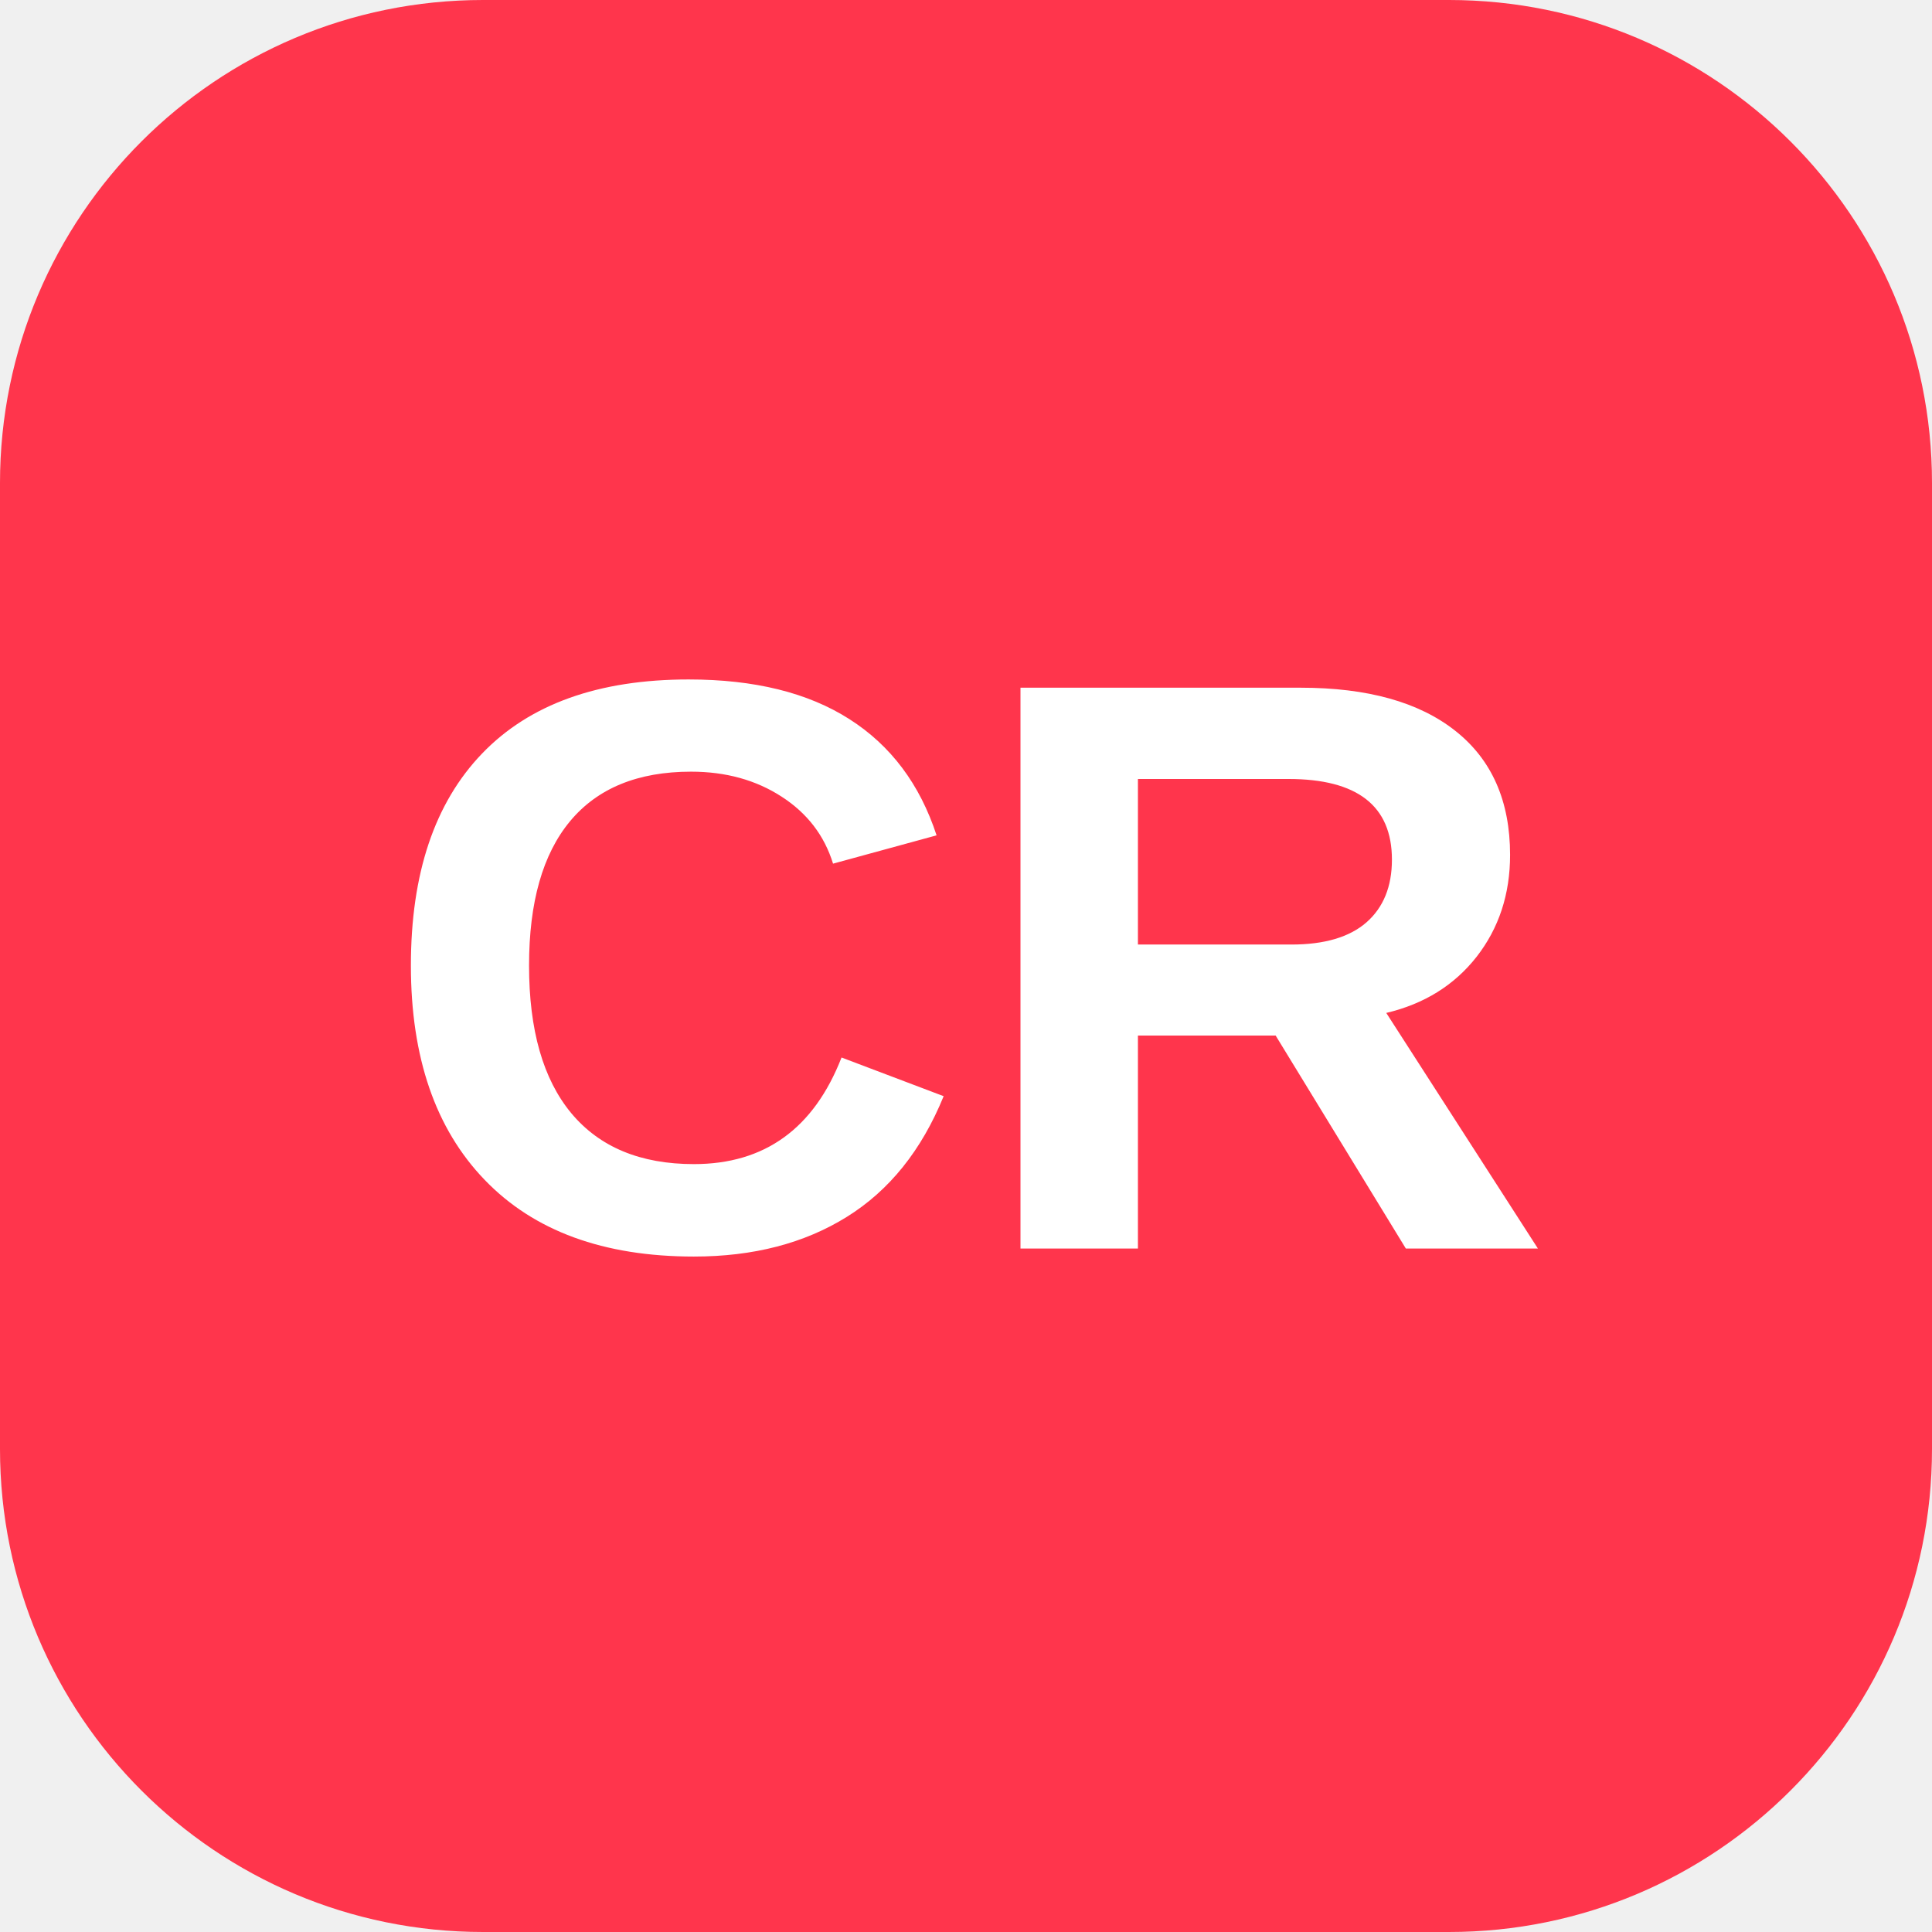
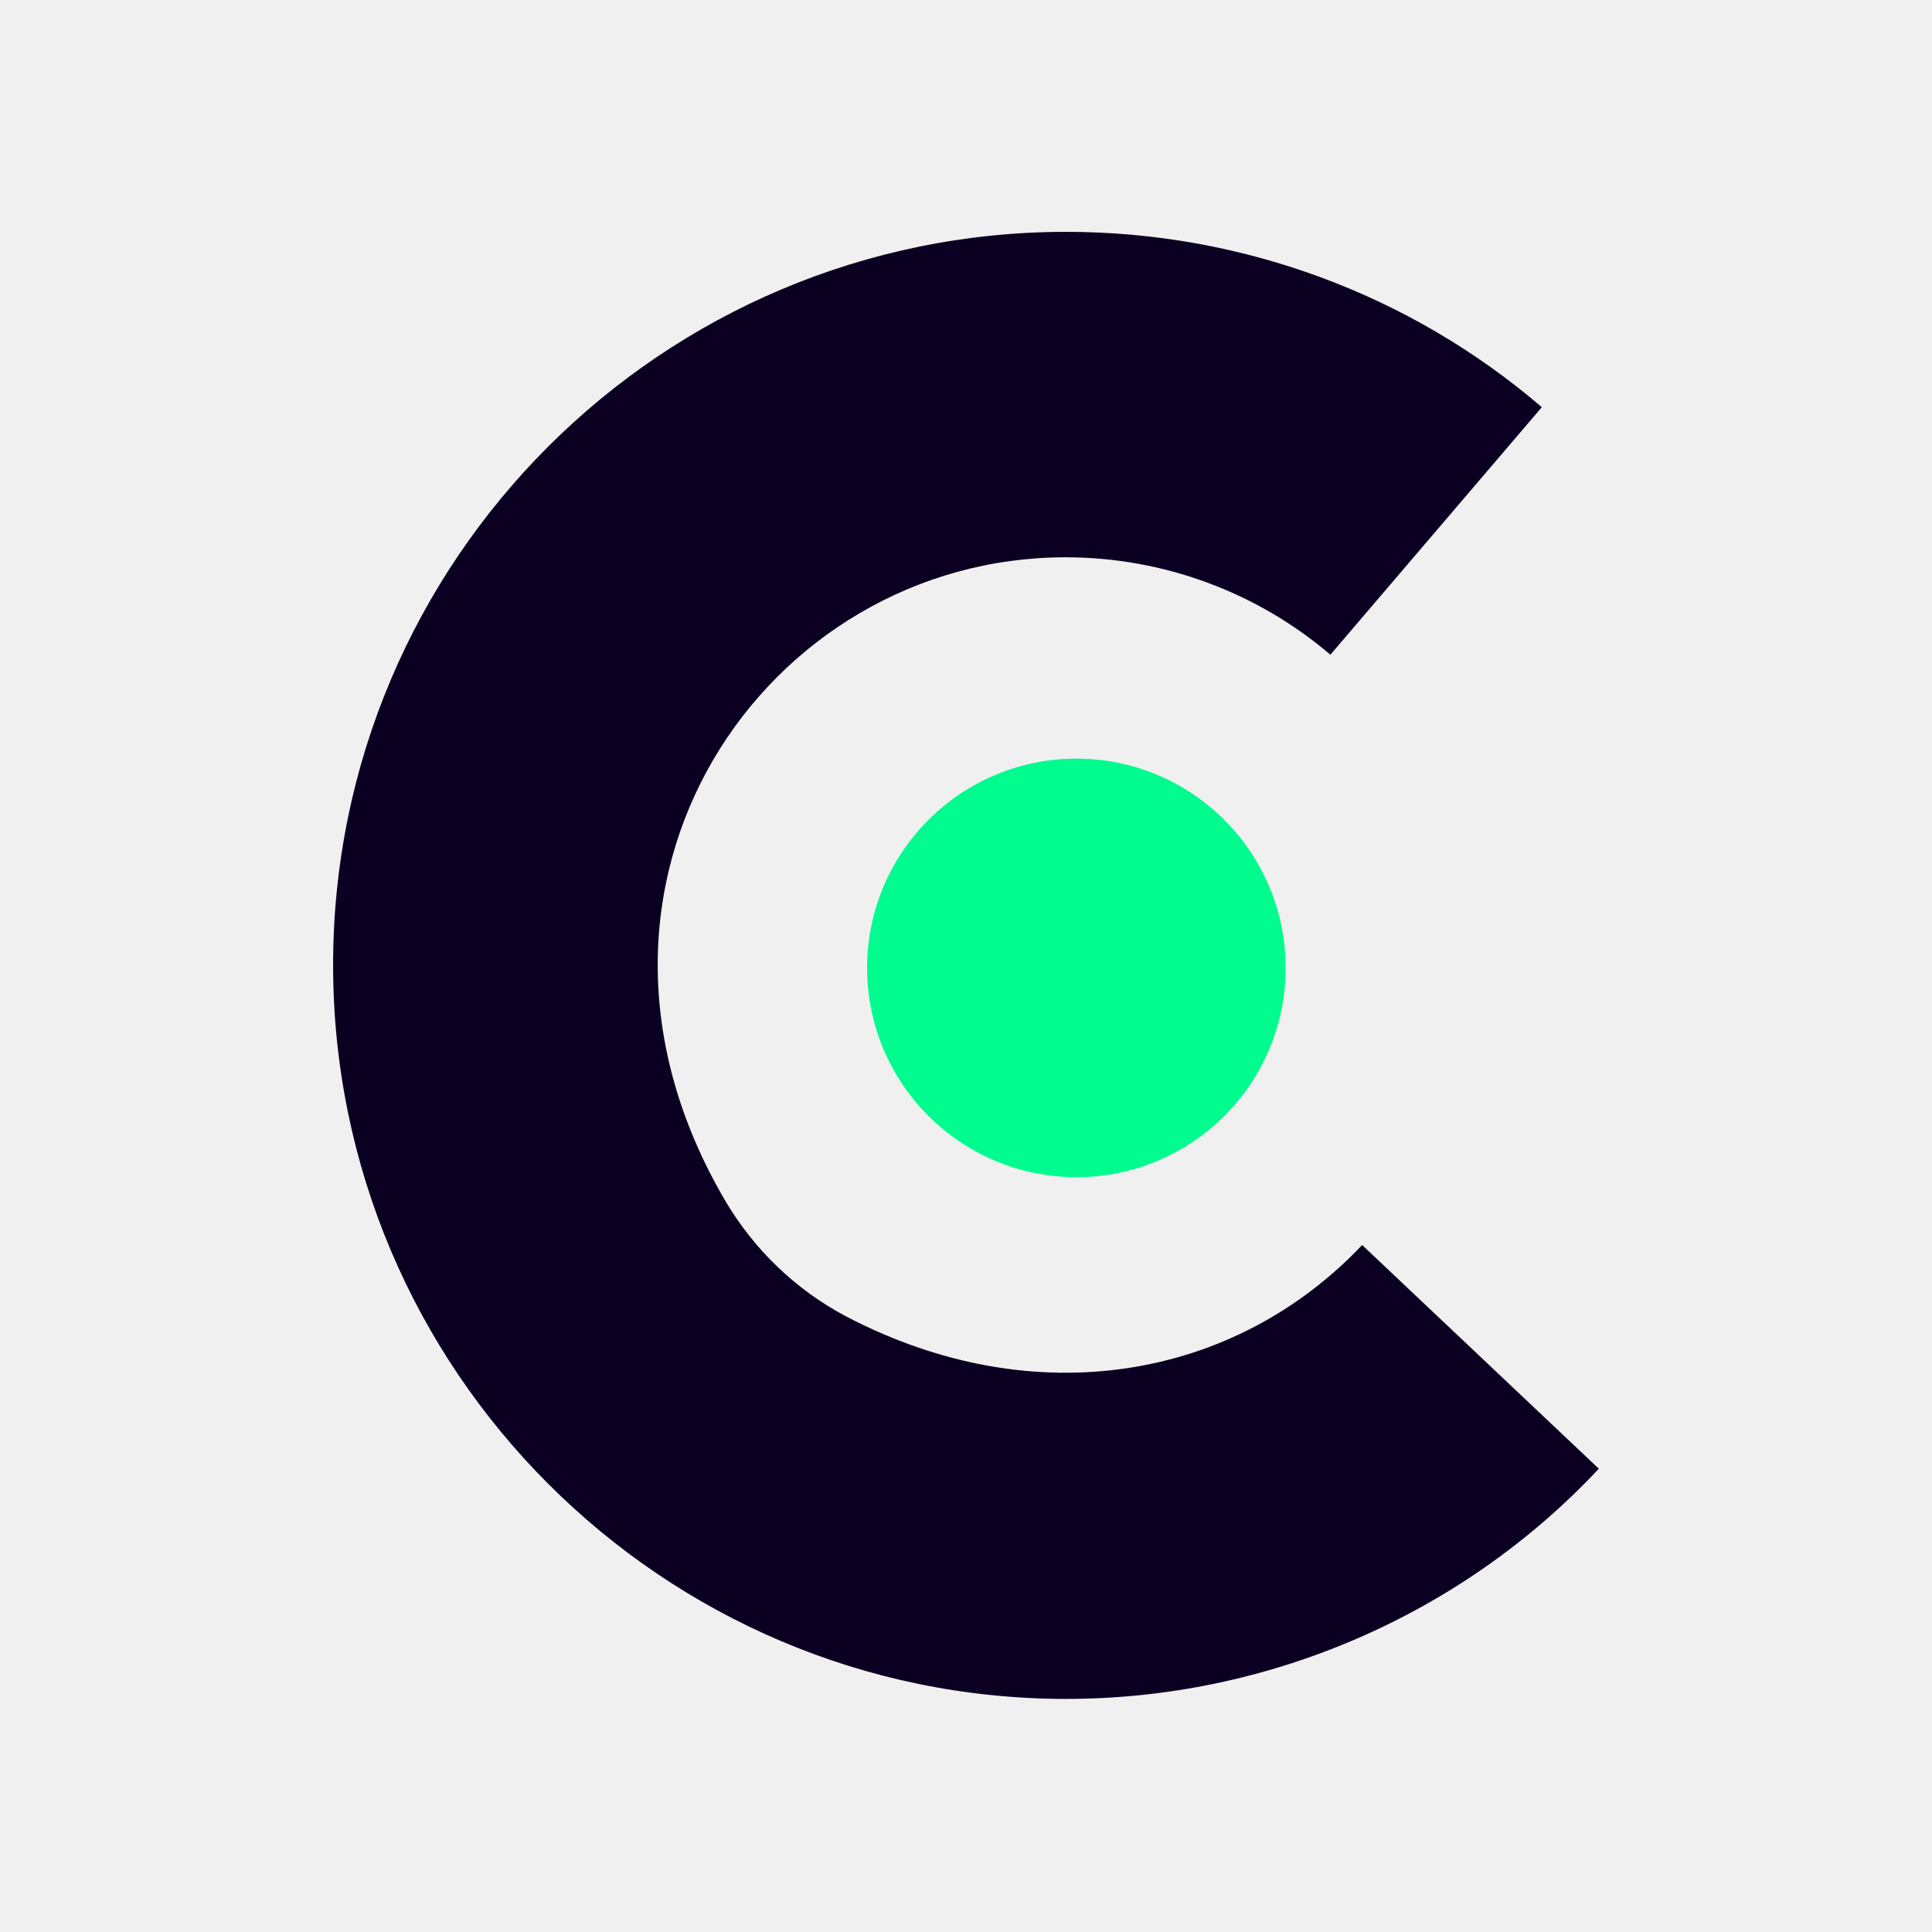
- <svg xmlns="http://www.w3.org/2000/svg" viewBox="0 0 128 128" width="128" height="128" fill="none">
-   <rect width="128" height="128" rx="32" fill="#FF354C" />
-   <text x="64" y="64" text-anchor="middle" dominant-baseline="central" fill="#fff" font-family="-apple-system, BlinkMacSystemFont, 'Segoe UI', 'Helvetica Neue', Arial, sans-serif" font-size="54" font-weight="700">CR</text>
+ <svg xmlns="http://www.w3.org/2000/svg" viewBox="0 0 128 128" width="128" height="128">
+   <g transform="matrix(.12902 0 0 .12902 22.069 15.36)">
+     <path fill="#0B0021" d="M376.491 753.352C168.976 753.352 0 584.376 0 376.491S168.976 0 376.491 0c89.676 0 176.387 31.868 244.2 90.047L512.116 217.149c-37.797-32.239-85.97-50.026-135.996-50.026-154.154 0-270.139 167.494-174.905 330.171 14.822 25.198 36.315 45.95 62.254 59.66 97.087 50.767 199.733 32.239 264.952-36.685l121.544 114.874c-70.407 75.224-170.088 118.209-273.474 118.209" />
+     <circle cx="381.677" cy="377.973" r="107.463" fill="#00FC8F" />
+   </g>
</svg>
